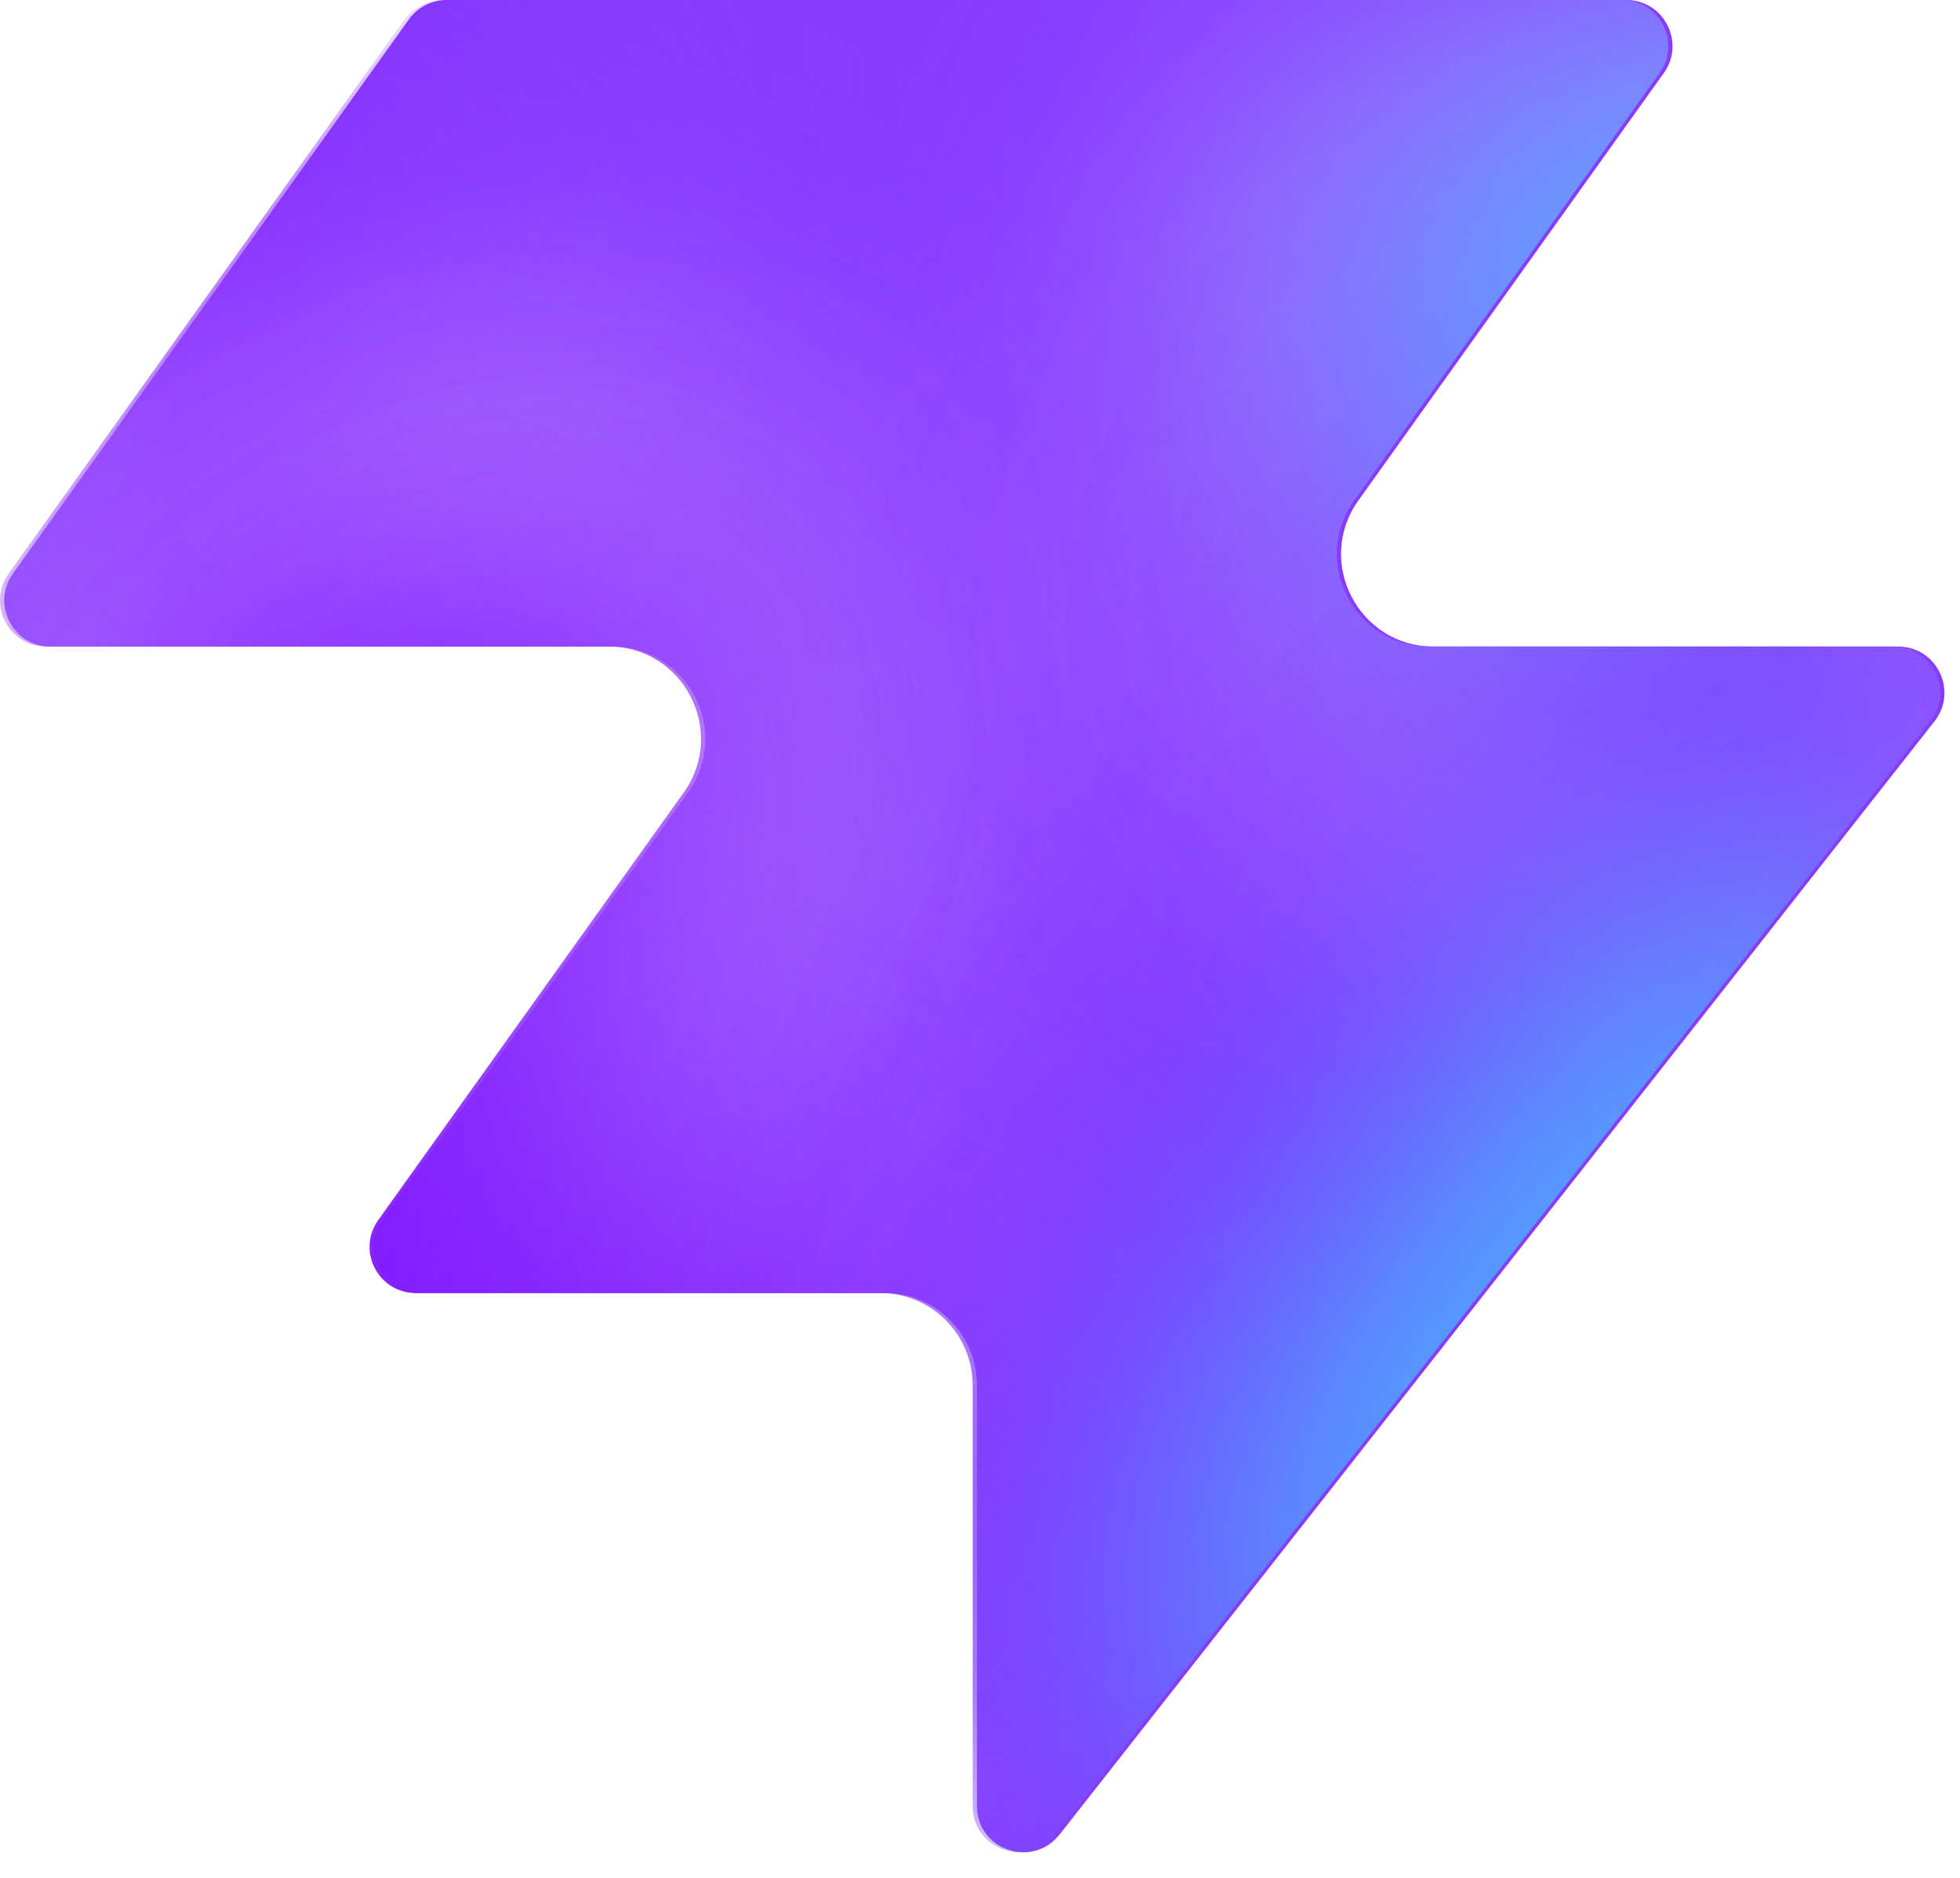
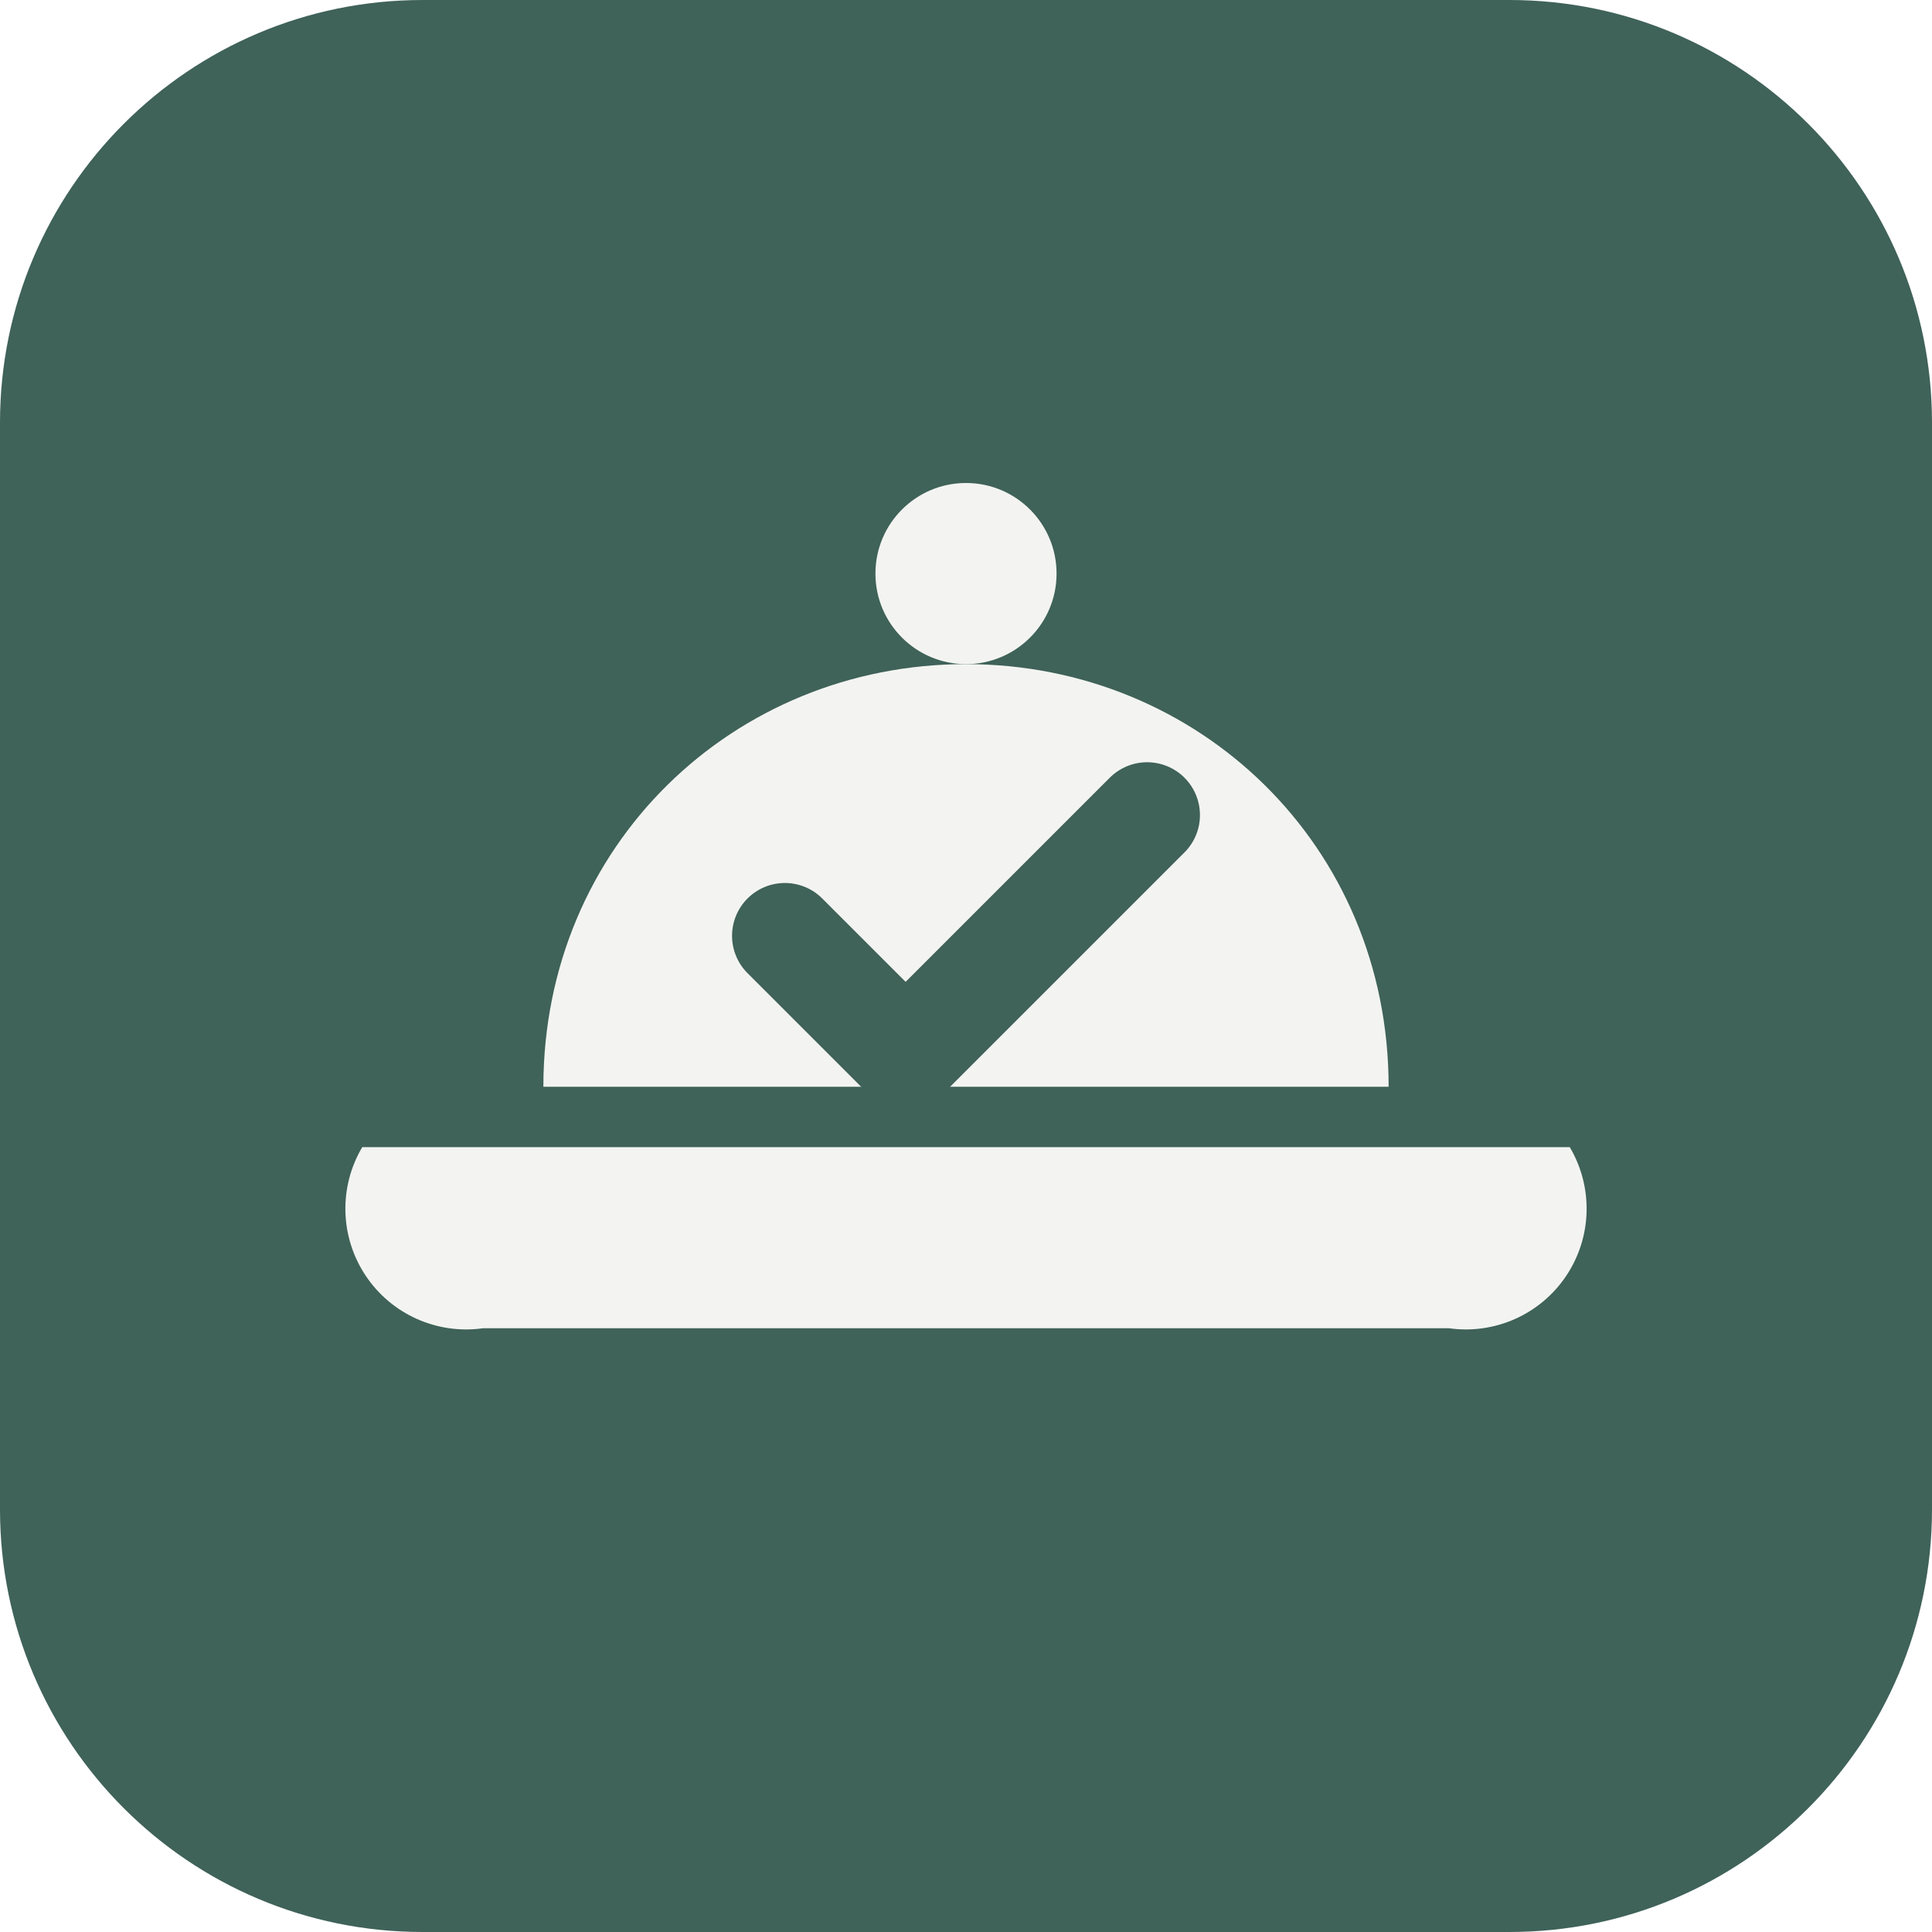
- <svg xmlns="http://www.w3.org/2000/svg" width="48" height="46" fill="none" viewBox="0 0 48 46">
-   <path fill="#863bff" d="M25.946 44.938c-.664.845-2.021.375-2.021-.698V33.937a2.26 2.26 0 0 0-2.262-2.262H10.287c-.92 0-1.456-1.04-.92-1.788l7.48-10.471c1.07-1.497 0-3.578-1.842-3.578H1.237c-.92 0-1.456-1.04-.92-1.788L10.013.474c.214-.297.556-.474.92-.474h28.894c.92 0 1.456 1.04.92 1.788l-7.48 10.471c-1.07 1.498 0 3.579 1.842 3.579h11.377c.943 0 1.473 1.088.89 1.83L25.947 44.94z" style="fill:#863bff;fill:color(display-p3 .525 .23 1);fill-opacity:1" />
-   <mask id="a" width="48" height="46" x="0" y="0" maskUnits="userSpaceOnUse" style="mask-type:alpha">
-     <path fill="#000" d="M25.842 44.938c-.664.844-2.021.375-2.021-.698V33.937a2.26 2.26 0 0 0-2.262-2.262H10.183c-.92 0-1.456-1.04-.92-1.788l7.48-10.471c1.07-1.498 0-3.579-1.842-3.579H1.133c-.92 0-1.456-1.04-.92-1.787L9.91.473c.214-.297.556-.474.92-.474h28.894c.92 0 1.456 1.04.92 1.788l-7.48 10.471c-1.07 1.498 0 3.578 1.842 3.578h11.377c.943 0 1.473 1.088.89 1.832L25.843 44.94z" style="fill:#000;fill-opacity:1" />
-   </mask>
-   <g mask="url(#a)">
-     <g filter="url(#b)">
-       <ellipse cx="5.508" cy="14.704" fill="#ede6ff" rx="5.508" ry="14.704" style="fill:#ede6ff;fill:color(display-p3 .927 .903 1);fill-opacity:1" transform="matrix(.00324 1 1 -.00324 -4.47 31.516)" />
-     </g>
-     <g filter="url(#c)">
-       <ellipse cx="10.399" cy="29.851" fill="#ede6ff" rx="10.399" ry="29.851" style="fill:#ede6ff;fill:color(display-p3 .927 .903 1);fill-opacity:1" transform="matrix(.00324 1 1 -.00324 -39.328 7.883)" />
-     </g>
-     <g filter="url(#d)">
-       <ellipse cx="5.508" cy="30.487" fill="#7e14ff" rx="5.508" ry="30.487" style="fill:#7e14ff;fill:color(display-p3 .492 .077 1);fill-opacity:1" transform="rotate(89.814 -25.913 -14.639)scale(1 -1)" />
-     </g>
-     <g filter="url(#e)">
-       <ellipse cx="5.508" cy="30.599" fill="#7e14ff" rx="5.508" ry="30.599" style="fill:#7e14ff;fill:color(display-p3 .492 .077 1);fill-opacity:1" transform="rotate(89.814 -32.644 -3.334)scale(1 -1)" />
-     </g>
-     <g filter="url(#f)">
-       <ellipse cx="5.508" cy="30.599" fill="#7e14ff" rx="5.508" ry="30.599" style="fill:#7e14ff;fill:color(display-p3 .492 .077 1);fill-opacity:1" transform="matrix(.00324 1 1 -.00324 -34.34 30.47)" />
-     </g>
-     <g filter="url(#g)">
-       <ellipse cx="14.072" cy="22.078" fill="#ede6ff" rx="14.072" ry="22.078" style="fill:#ede6ff;fill:color(display-p3 .927 .903 1);fill-opacity:1" transform="rotate(93.35 24.506 48.493)scale(-1 1)" />
-     </g>
-     <g filter="url(#h)">
-       <ellipse cx="3.47" cy="21.501" fill="#7e14ff" rx="3.47" ry="21.501" style="fill:#7e14ff;fill:color(display-p3 .492 .077 1);fill-opacity:1" transform="rotate(89.009 28.708 47.59)scale(-1 1)" />
-     </g>
-     <g filter="url(#i)">
-       <ellipse cx="3.47" cy="21.501" fill="#7e14ff" rx="3.47" ry="21.501" style="fill:#7e14ff;fill:color(display-p3 .492 .077 1);fill-opacity:1" transform="rotate(89.009 28.708 47.59)scale(-1 1)" />
-     </g>
-     <g filter="url(#j)">
-       <ellipse cx=".387" cy="8.972" fill="#7e14ff" rx="4.407" ry="29.108" style="fill:#7e14ff;fill:color(display-p3 .492 .077 1);fill-opacity:1" transform="rotate(39.51 .387 8.972)" />
-     </g>
-     <g filter="url(#k)">
-       <ellipse cx="47.523" cy="-6.092" fill="#7e14ff" rx="4.407" ry="29.108" style="fill:#7e14ff;fill:color(display-p3 .492 .077 1);fill-opacity:1" transform="rotate(37.892 47.523 -6.092)" />
-     </g>
-     <g filter="url(#l)">
-       <ellipse cx="41.412" cy="6.333" fill="#47bfff" rx="5.971" ry="9.665" style="fill:#47bfff;fill:color(display-p3 .28 .748 1);fill-opacity:1" transform="rotate(37.892 41.412 6.333)" />
-     </g>
-     <g filter="url(#m)">
-       <ellipse cx="-1.879" cy="38.332" fill="#7e14ff" rx="4.407" ry="29.108" style="fill:#7e14ff;fill:color(display-p3 .492 .077 1);fill-opacity:1" transform="rotate(37.892 -1.88 38.332)" />
-     </g>
-     <g filter="url(#n)">
-       <ellipse cx="-1.879" cy="38.332" fill="#7e14ff" rx="4.407" ry="29.108" style="fill:#7e14ff;fill:color(display-p3 .492 .077 1);fill-opacity:1" transform="rotate(37.892 -1.88 38.332)" />
-     </g>
-     <g filter="url(#o)">
-       <ellipse cx="35.651" cy="29.907" fill="#7e14ff" rx="4.407" ry="29.108" style="fill:#7e14ff;fill:color(display-p3 .492 .077 1);fill-opacity:1" transform="rotate(37.892 35.651 29.907)" />
-     </g>
-     <g filter="url(#p)">
-       <ellipse cx="38.418" cy="32.4" fill="#47bfff" rx="5.971" ry="15.297" style="fill:#47bfff;fill:color(display-p3 .28 .748 1);fill-opacity:1" transform="rotate(37.892 38.418 32.4)" />
-     </g>
-   </g>
-   <defs>
-     <filter id="b" width="60.045" height="41.654" x="-19.77" y="16.149" color-interpolation-filters="sRGB" filterUnits="userSpaceOnUse">
-       <feFlood flood-opacity="0" result="BackgroundImageFix" />
-       <feBlend in="SourceGraphic" in2="BackgroundImageFix" result="shape" />
-       <feGaussianBlur result="effect1_foregroundBlur_2002_17158" stdDeviation="7.659" />
-     </filter>
-     <filter id="c" width="90.34" height="51.437" x="-54.613" y="-7.533" color-interpolation-filters="sRGB" filterUnits="userSpaceOnUse">
-       <feFlood flood-opacity="0" result="BackgroundImageFix" />
-       <feBlend in="SourceGraphic" in2="BackgroundImageFix" result="shape" />
-       <feGaussianBlur result="effect1_foregroundBlur_2002_17158" stdDeviation="7.659" />
-     </filter>
-     <filter id="d" width="79.355" height="29.4" x="-49.64" y="2.03" color-interpolation-filters="sRGB" filterUnits="userSpaceOnUse">
-       <feFlood flood-opacity="0" result="BackgroundImageFix" />
-       <feBlend in="SourceGraphic" in2="BackgroundImageFix" result="shape" />
-       <feGaussianBlur result="effect1_foregroundBlur_2002_17158" stdDeviation="4.596" />
-     </filter>
-     <filter id="e" width="79.579" height="29.4" x="-45.045" y="20.029" color-interpolation-filters="sRGB" filterUnits="userSpaceOnUse">
-       <feFlood flood-opacity="0" result="BackgroundImageFix" />
-       <feBlend in="SourceGraphic" in2="BackgroundImageFix" result="shape" />
-       <feGaussianBlur result="effect1_foregroundBlur_2002_17158" stdDeviation="4.596" />
-     </filter>
-     <filter id="f" width="79.579" height="29.4" x="-43.513" y="21.178" color-interpolation-filters="sRGB" filterUnits="userSpaceOnUse">
-       <feFlood flood-opacity="0" result="BackgroundImageFix" />
-       <feBlend in="SourceGraphic" in2="BackgroundImageFix" result="shape" />
-       <feGaussianBlur result="effect1_foregroundBlur_2002_17158" stdDeviation="4.596" />
-     </filter>
-     <filter id="g" width="74.749" height="58.852" x="15.756" y="-17.901" color-interpolation-filters="sRGB" filterUnits="userSpaceOnUse">
-       <feFlood flood-opacity="0" result="BackgroundImageFix" />
-       <feBlend in="SourceGraphic" in2="BackgroundImageFix" result="shape" />
-       <feGaussianBlur result="effect1_foregroundBlur_2002_17158" stdDeviation="7.659" />
-     </filter>
-     <filter id="h" width="61.377" height="25.362" x="23.548" y="2.284" color-interpolation-filters="sRGB" filterUnits="userSpaceOnUse">
-       <feFlood flood-opacity="0" result="BackgroundImageFix" />
-       <feBlend in="SourceGraphic" in2="BackgroundImageFix" result="shape" />
-       <feGaussianBlur result="effect1_foregroundBlur_2002_17158" stdDeviation="4.596" />
-     </filter>
-     <filter id="i" width="61.377" height="25.362" x="23.548" y="2.284" color-interpolation-filters="sRGB" filterUnits="userSpaceOnUse">
-       <feFlood flood-opacity="0" result="BackgroundImageFix" />
-       <feBlend in="SourceGraphic" in2="BackgroundImageFix" result="shape" />
-       <feGaussianBlur result="effect1_foregroundBlur_2002_17158" stdDeviation="4.596" />
-     </filter>
-     <filter id="j" width="56.045" height="63.649" x="-27.636" y="-22.853" color-interpolation-filters="sRGB" filterUnits="userSpaceOnUse">
-       <feFlood flood-opacity="0" result="BackgroundImageFix" />
-       <feBlend in="SourceGraphic" in2="BackgroundImageFix" result="shape" />
-       <feGaussianBlur result="effect1_foregroundBlur_2002_17158" stdDeviation="4.596" />
-     </filter>
-     <filter id="k" width="54.814" height="64.646" x="20.116" y="-38.415" color-interpolation-filters="sRGB" filterUnits="userSpaceOnUse">
-       <feFlood flood-opacity="0" result="BackgroundImageFix" />
-       <feBlend in="SourceGraphic" in2="BackgroundImageFix" result="shape" />
-       <feGaussianBlur result="effect1_foregroundBlur_2002_17158" stdDeviation="4.596" />
-     </filter>
-     <filter id="l" width="33.541" height="35.313" x="24.641" y="-11.323" color-interpolation-filters="sRGB" filterUnits="userSpaceOnUse">
-       <feFlood flood-opacity="0" result="BackgroundImageFix" />
-       <feBlend in="SourceGraphic" in2="BackgroundImageFix" result="shape" />
-       <feGaussianBlur result="effect1_foregroundBlur_2002_17158" stdDeviation="4.596" />
-     </filter>
-     <filter id="m" width="54.814" height="64.646" x="-29.286" y="6.009" color-interpolation-filters="sRGB" filterUnits="userSpaceOnUse">
-       <feFlood flood-opacity="0" result="BackgroundImageFix" />
-       <feBlend in="SourceGraphic" in2="BackgroundImageFix" result="shape" />
-       <feGaussianBlur result="effect1_foregroundBlur_2002_17158" stdDeviation="4.596" />
-     </filter>
-     <filter id="n" width="54.814" height="64.646" x="-29.286" y="6.009" color-interpolation-filters="sRGB" filterUnits="userSpaceOnUse">
-       <feFlood flood-opacity="0" result="BackgroundImageFix" />
-       <feBlend in="SourceGraphic" in2="BackgroundImageFix" result="shape" />
-       <feGaussianBlur result="effect1_foregroundBlur_2002_17158" stdDeviation="4.596" />
-     </filter>
-     <filter id="o" width="54.814" height="64.646" x="8.244" y="-2.416" color-interpolation-filters="sRGB" filterUnits="userSpaceOnUse">
-       <feFlood flood-opacity="0" result="BackgroundImageFix" />
-       <feBlend in="SourceGraphic" in2="BackgroundImageFix" result="shape" />
-       <feGaussianBlur result="effect1_foregroundBlur_2002_17158" stdDeviation="4.596" />
-     </filter>
-     <filter id="p" width="39.409" height="43.623" x="18.713" y="10.588" color-interpolation-filters="sRGB" filterUnits="userSpaceOnUse">
-       <feFlood flood-opacity="0" result="BackgroundImageFix" />
-       <feBlend in="SourceGraphic" in2="BackgroundImageFix" result="shape" />
-       <feGaussianBlur result="effect1_foregroundBlur_2002_17158" stdDeviation="4.596" />
-     </filter>
-   </defs>
+ <svg xmlns="http://www.w3.org/2000/svg" viewBox="0 0 64 64">
+   <rect width="64" height="64" rx="14" fill="#3F6259" />
+   <path d="M12 38h40a4 4 0 0 1-4 6H16a4 4 0 0 1-4-6z" fill="#F3F4F1" />
+   <path d="M18 36c0-8 6.3-14 14-14s14 6 14 14z" fill="#F3F4F1" />
+   <circle cx="32" cy="19" r="3" fill="#F3F4F1" />
+   <path d="M26 31l4 4 8-8" stroke="#3F6259" stroke-width="3.5" fill="none" stroke-linecap="round" stroke-linejoin="round" />
</svg>
